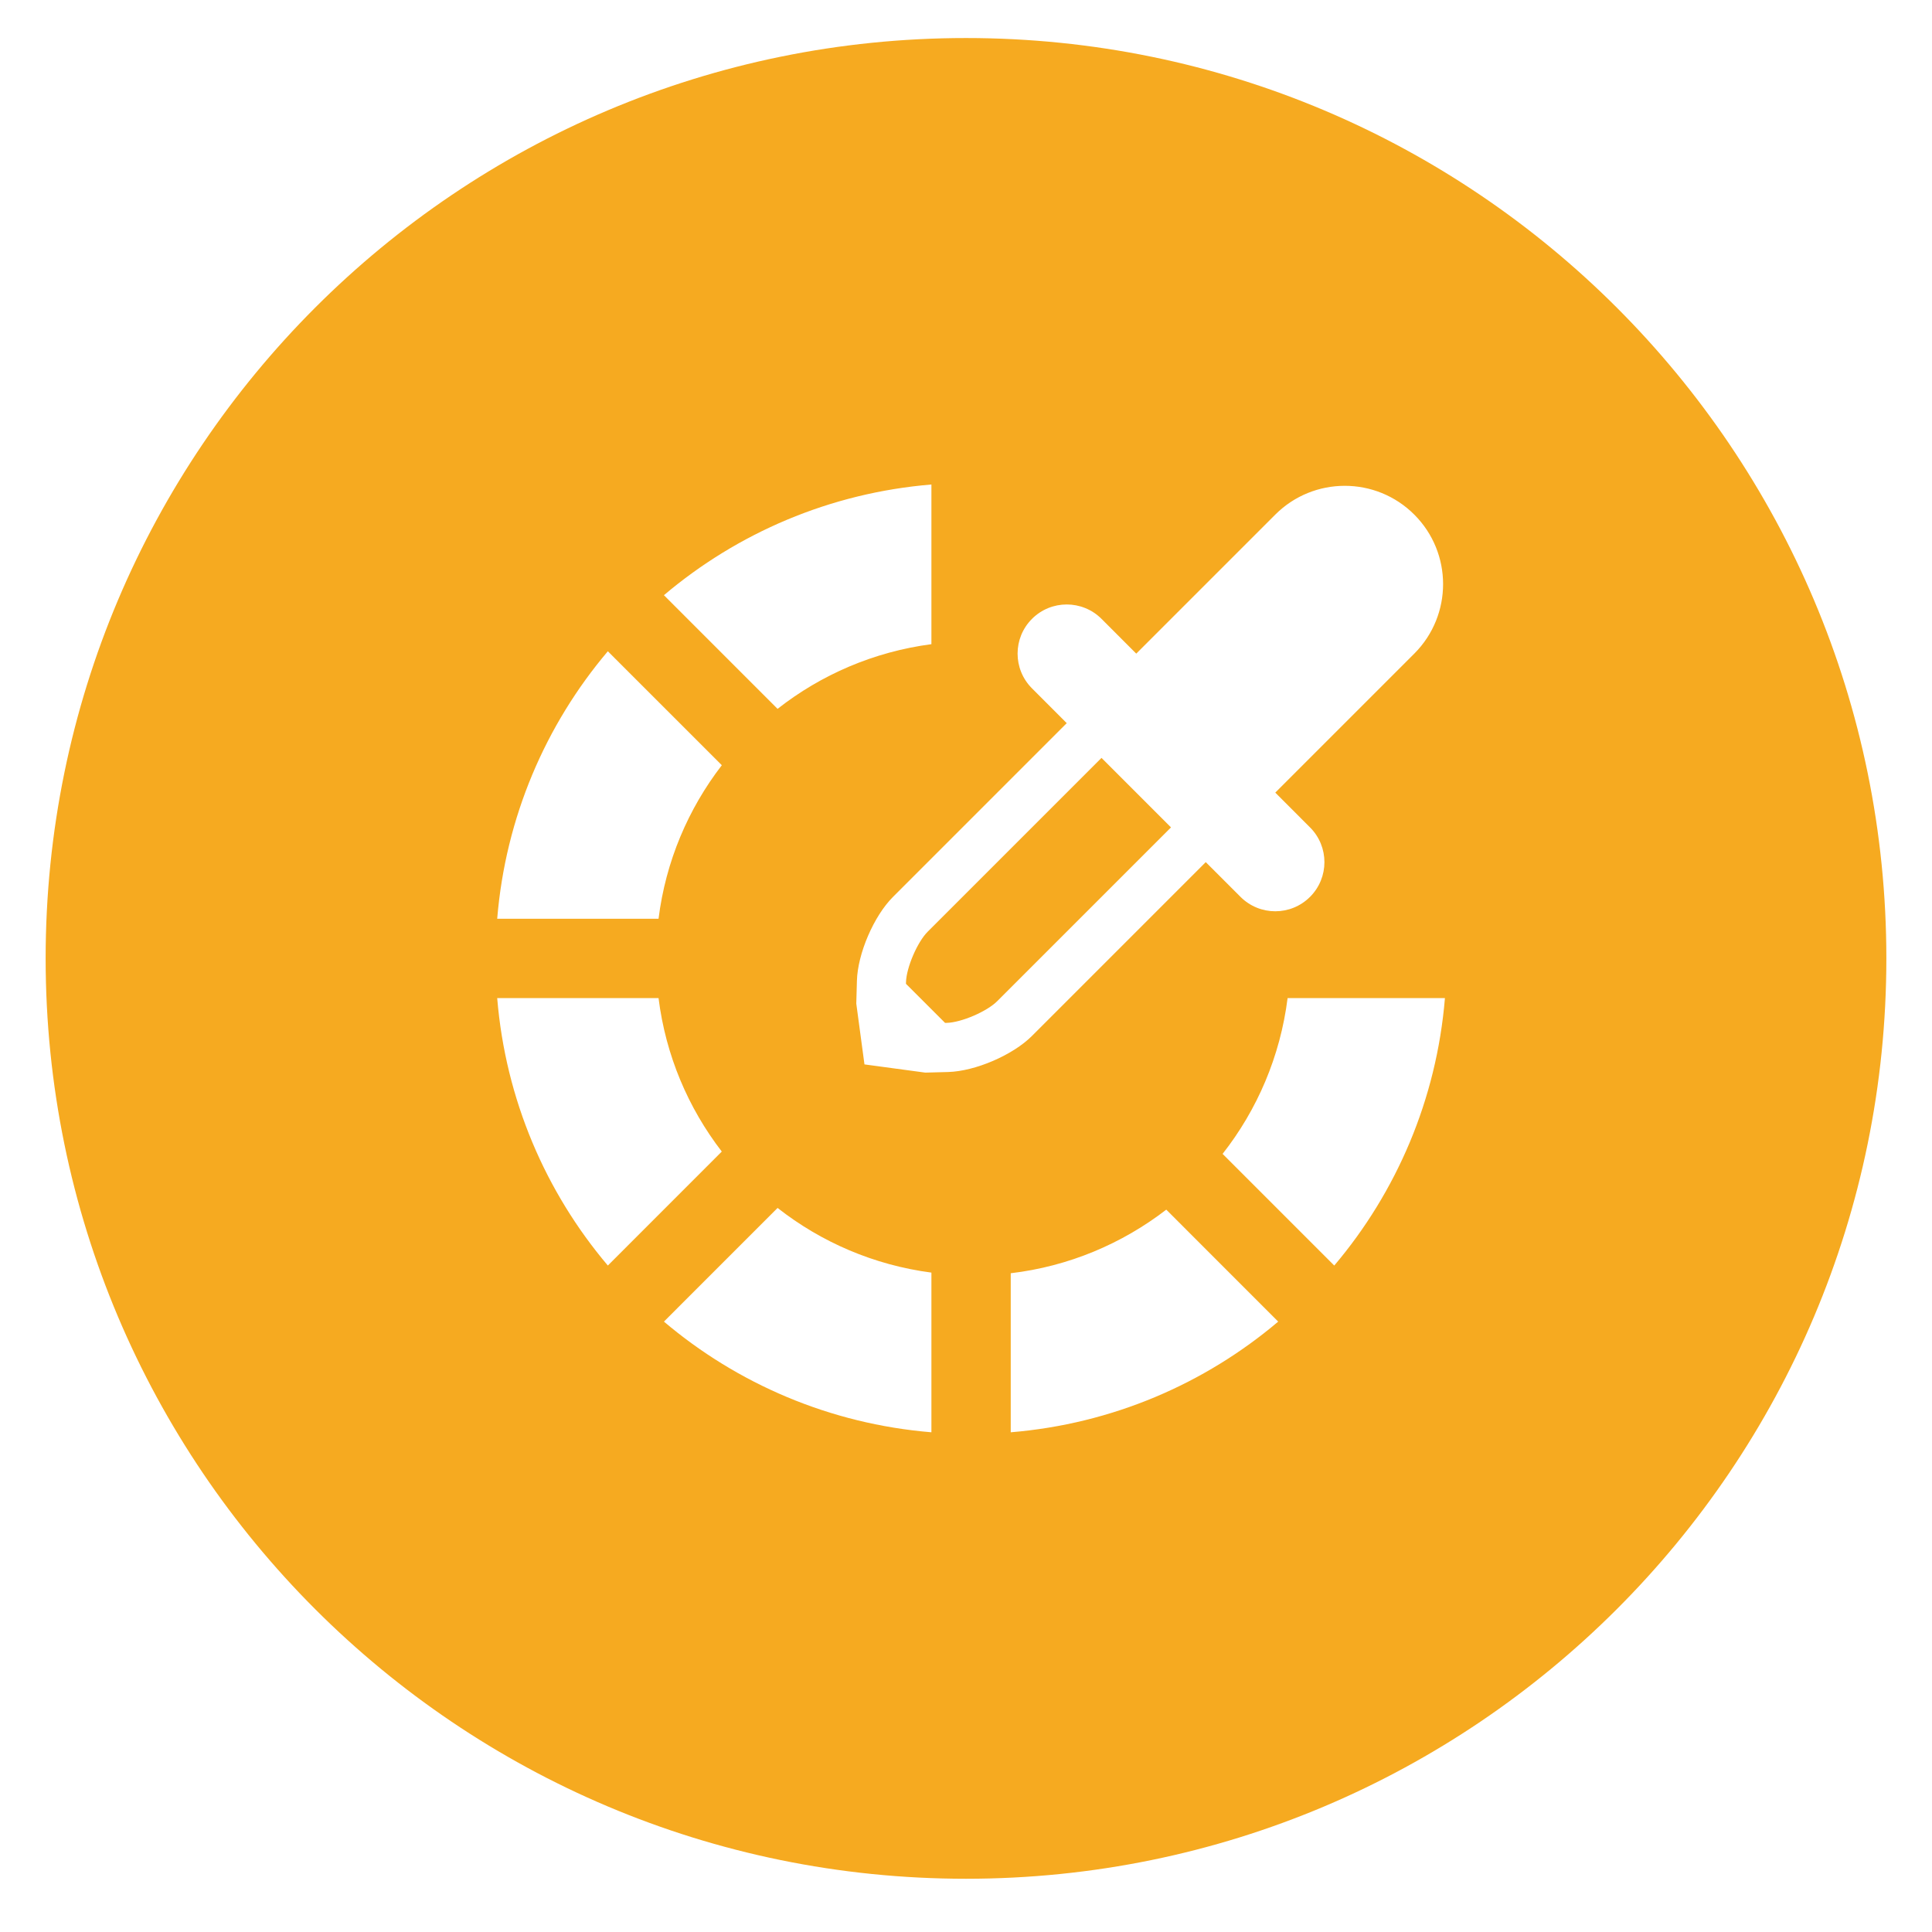
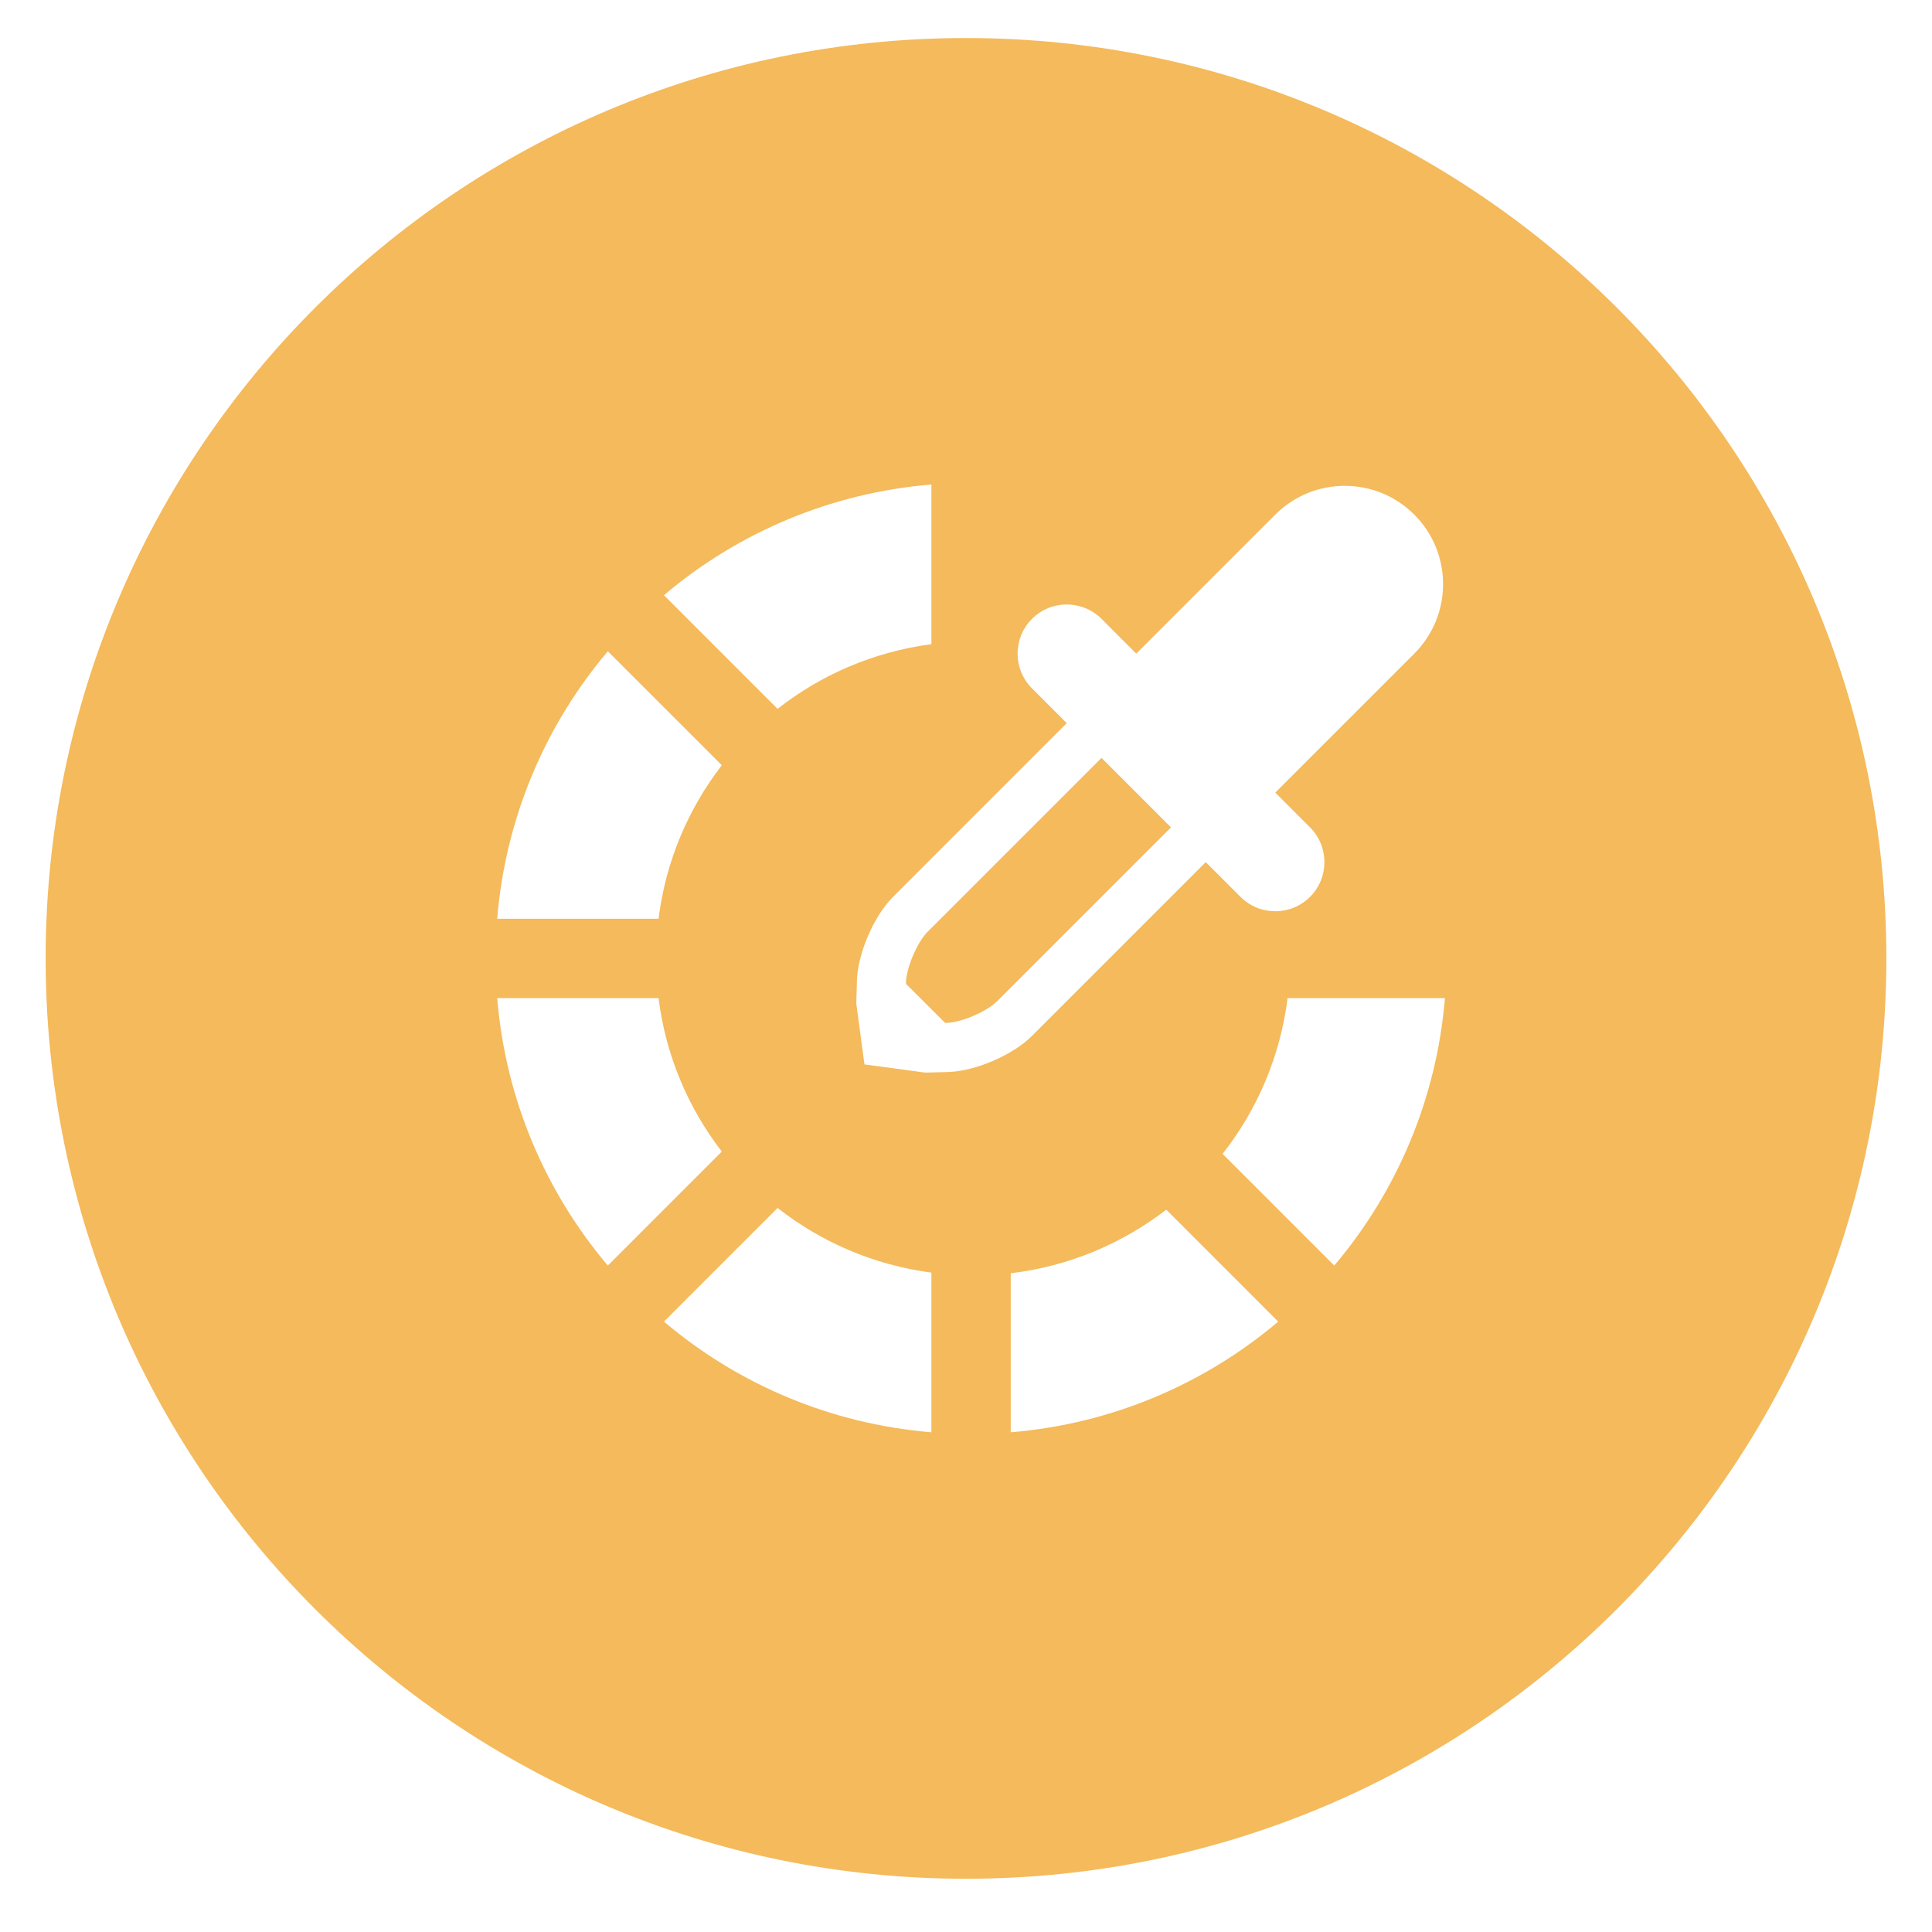
- <svg xmlns="http://www.w3.org/2000/svg" version="1.1" x="0px" y="0px" width="380.981px" height="380.981px" viewBox="0 0 380.981 380.981" enable-background="new 0 0 380.981 380.981" xml:space="preserve">
-   <g id="Layer_1">
+ <svg xmlns="http://www.w3.org/2000/svg" version="1.1" id="Layer_1" x="0px" y="0px" width="380.981px" height="380.98px" viewBox="0 0 380.981 380.98" enable-background="new 0 0 380.981 380.98" xml:space="preserve">
+   <g id="Layer_1_1_">
    <g>
-       <path fill="#F6AA20" d="M217.212,149.452l-34.268,34.266c-2.046,2.038-4.2,7.064-4.284,9.951l-0.007,0.336l7.714,7.707    l0.336-0.008c2.887-0.076,7.905-2.24,9.944-4.278l34.268-34.266L217.212,149.452z" />
-       <path fill="#F6AA20" d="M190.49,7.5C90.256,7.5,9,88.757,9,188.991C9,289.227,90.256,370.482,190.49,370.482    c100.235,0,181.491-81.256,181.491-181.491C371.981,88.757,290.726,7.5,190.49,7.5z M183.67,95.542v31.486    c-11.354,1.499-21.743,6.012-30.336,12.755l-22.412-22.414C145.411,105.112,163.639,97.201,183.67,95.542z M119.863,128.427    l22.477,22.47c-6.629,8.605-11.066,18.961-12.479,30.279H98.044C99.695,161.143,107.607,142.907,119.863,128.427z M98.044,196.815    h31.817c1.412,11.309,5.85,21.668,12.471,30.266l-22.469,22.477C107.607,235.076,99.695,216.839,98.044,196.815z M183.67,282.44    c-20.031-1.656-38.267-9.57-52.747-21.826l22.413-22.414c8.591,6.742,18.979,11.259,30.334,12.753V282.44z M186.964,211.395    l-4.505,0.119l-11.991-1.619l-1.611-11.987l0.123-4.498c0.143-5.353,3.328-12.76,7.108-16.539l34.266-34.27l-6.848-6.858    c-3.789-3.788-3.789-9.923,0-13.708c3.778-3.782,9.917-3.782,13.706,0l6.852,6.858l27.416-27.416    c7.567-7.568,19.842-7.568,27.409,0c7.575,7.567,7.575,19.841,0,27.416l-27.409,27.408l6.852,6.859    c3.785,3.779,3.785,9.92,0,13.698c-3.789,3.789-9.921,3.789-13.71,0l-6.852-6.851l-34.264,34.267    C199.717,208.065,192.309,211.249,186.964,211.395z M199.312,282.441v-31.364c11.47-1.359,21.964-5.835,30.672-12.54l22.07,22.079    C237.572,272.872,219.343,280.784,199.312,282.441z M263.11,249.56l-22.02-22.021c6.822-8.689,11.372-19.213,12.818-30.723v0.003    h31.026C283.28,216.841,275.366,235.078,263.11,249.56z" />
+       <path fill="#F4BA5B" d="M217.211,149.452l-34.268,34.266c-2.046,2.038-4.2,7.064-4.284,9.951l-0.007,0.336l7.714,7.707    l0.336-0.008c2.887-0.076,7.905-2.24,9.944-4.278l34.268-34.266L217.211,149.452z" />
+       <path fill="#F4BA5B" d="M190.49,7.5C90.256,7.5,9,88.757,9,188.991c0,100.235,81.256,181.49,181.49,181.49    c100.235,0,181.491-81.256,181.491-181.49S290.726,7.5,190.49,7.5z M183.67,95.542v31.485    c-11.354,1.499-21.743,6.013-30.336,12.756l-22.412-22.414C145.411,105.112,163.639,97.201,183.67,95.542z M119.863,128.427    l22.477,22.47c-6.629,8.605-11.066,18.961-12.479,30.279H98.044C99.695,161.143,107.607,142.907,119.863,128.427z M98.044,196.815    h31.817c1.412,11.31,5.85,21.668,12.471,30.267l-22.469,22.477C107.607,235.076,99.695,216.839,98.044,196.815z M183.67,282.44    c-20.031-1.655-38.267-9.569-52.747-21.825l22.413-22.414c8.591,6.741,18.979,11.259,30.334,12.753V282.44z M186.964,211.395    l-4.505,0.119l-11.991-1.619l-1.611-11.986l0.123-4.498c0.143-5.354,3.328-12.761,7.108-16.539l34.266-34.271l-6.848-6.857    c-3.789-3.788-3.789-9.924,0-13.708c3.777-3.782,9.916-3.782,13.705,0l6.853,6.857l27.416-27.416    c7.567-7.567,19.842-7.567,27.409,0c7.574,7.567,7.574,19.841,0,27.416l-27.409,27.408l6.853,6.859    c3.785,3.778,3.785,9.92,0,13.697c-3.789,3.789-9.922,3.789-13.711,0l-6.852-6.851l-34.264,34.267    C199.717,208.065,192.309,211.249,186.964,211.395z M199.312,282.441v-31.363c11.47-1.359,21.964-5.835,30.672-12.54l22.07,22.079    C237.572,272.872,219.342,280.784,199.312,282.441z M263.11,249.56l-22.02-22.021c6.822-8.689,11.371-19.213,12.818-30.724v0.003    h31.025C283.28,216.841,275.366,235.078,263.11,249.56z" />
    </g>
  </g>
  <g id="Layer_2">
</g>
</svg>
